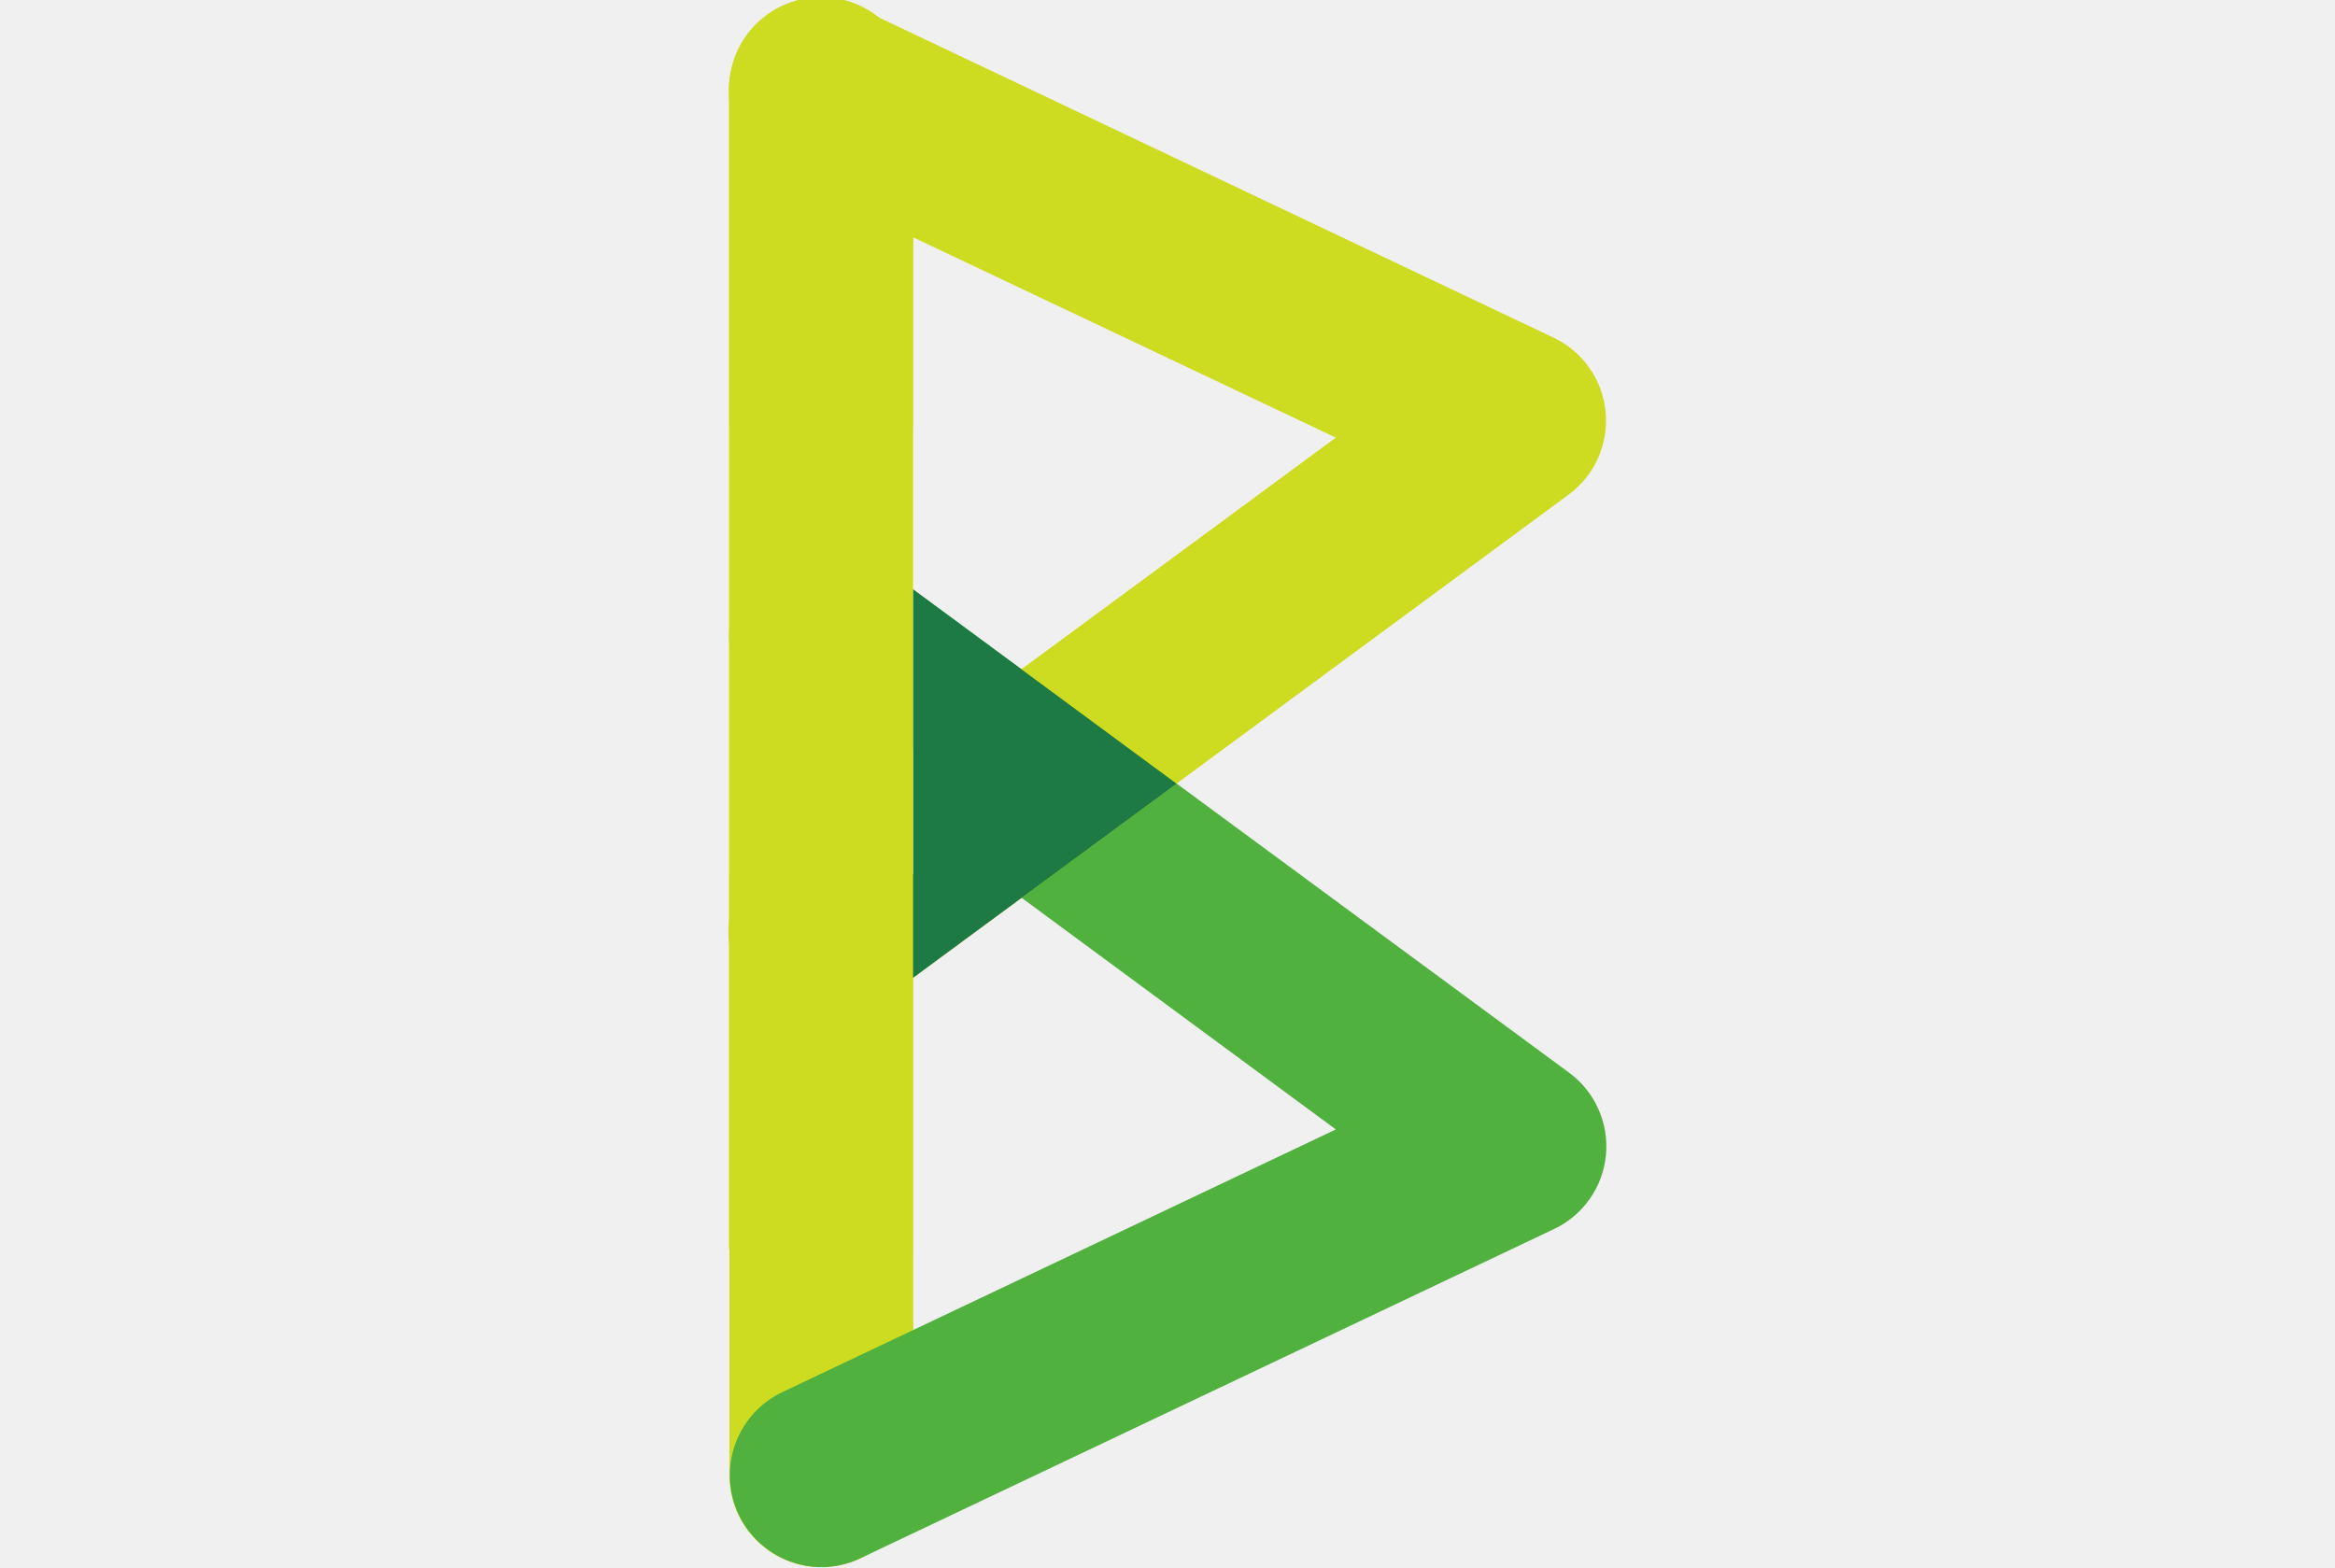
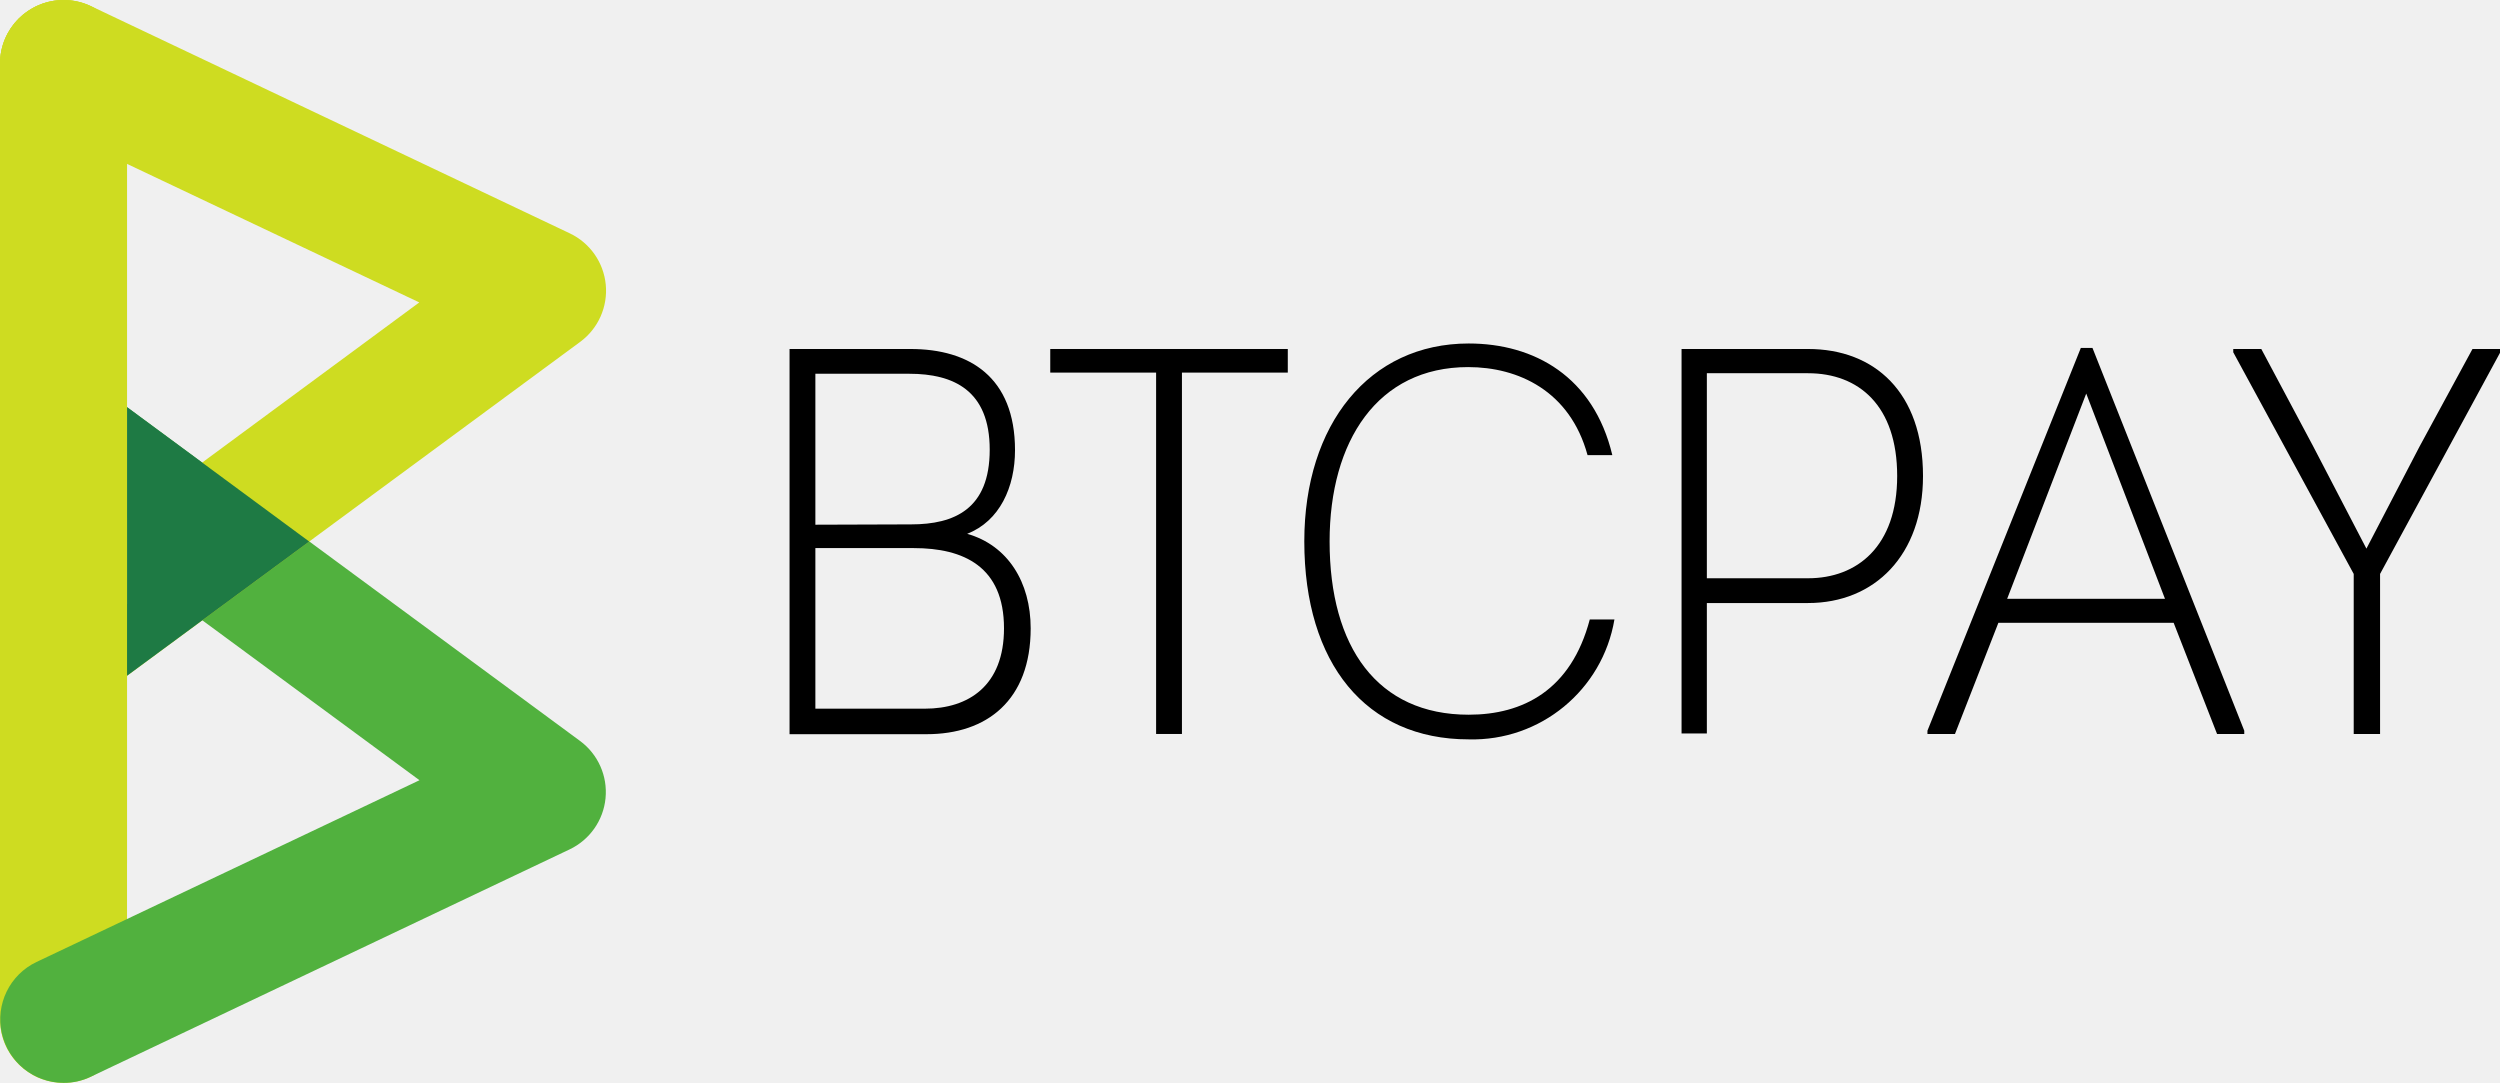
- <svg xmlns="http://www.w3.org/2000/svg" viewBox="0 0 105.46 188.47" width="73" height="49">
-   <g transform="translate(-106.19 -58.85)">
-     <path d="m117.24 247.32a11.06 11.06 0 0 1 -11-11.06v-166.35a11.06 11.06 0 1 1 22.11 0v166.35a11.06 11.06 0 0 1 -11.11 11.06z" fill="#cedc21" />
-     <path d="m117.25 247.32a11.06 11.06 0 0 1 -4.75-21l66.66-31.64-68.47-50.48a11.05 11.05 0 1 1 13.11-17.8l83.35 61.41a11 11 0 0 1 -1.82 18.88l-83.33 39.56a10.94 10.94 0 0 1 -4.75 1.07z" fill="#51b13e" />
-     <path d="m117.25 181.93a11.05 11.05 0 0 1 -6.56-20l68.47-50.45-66.66-31.59a11.05 11.05 0 0 1 9.48-20l83.35 39.56a11.05 11.05 0 0 1 1.82 18.89l-83.35 61.44a11 11 0 0 1 -6.55 2.15z" fill="#cedc21" />
-   </g>
-   <path d="m22.11 70.86v46.75l31.71-23.36z" fill="#1e7a44" />
-   <path d="m0 51.26h22.11v53.89h-22.11z" fill="#fff" />
-   <path d="m128.3 69.91a11.06 11.06 0 1 0 -22.11 0v139.09h22.11z" fill="#cedc21" transform="translate(-106.19 -58.85)" />
+ <svg xmlns="http://www.w3.org/2000/svg" id="レイヤー_1" data-name="レイヤー 1" viewBox="0 0 236.18 102.3">
+   <defs>
+     <style>.cls-1{fill:#cedc21;}.cls-2{fill:#51b13e;}.cls-3{fill:#1e7a44;}.cls-4{fill:#fff;}</style>
+   </defs>
+   <path class="cls-1" d="M38.55,201.73a6,6,0,0,1-6-6V105.44a6,6,0,0,1,12,0v90.29A6,6,0,0,1,38.55,201.73Z" transform="translate(-32.55 -99.43)" />
+   <path class="cls-2" d="M38.56,201.73A6,6,0,0,1,36,190.31l36.18-17.17L35,145.76a6,6,0,1,1,7.11-9.66l45.24,33.33a6,6,0,0,1-1,10.25L41.13,201.15A5.9,5.9,0,0,1,38.56,201.73Z" transform="translate(-32.55 -99.43)" />
+   <path class="cls-1" d="M38.56,166.24A6,6,0,0,1,35,155.41L72.16,128,36,110.86A6,6,0,1,1,41.13,100l45.24,21.47a6,6,0,0,1,1,10.25L42.11,165.07A6,6,0,0,1,38.56,166.24Z" transform="translate(-32.55 -99.43)" />
+   <polygon class="cls-3" points="12 38.46 12 63.84 29.21 51.16 12 38.46" />
+   <rect class="cls-4" y="27.82" width="12" height="29.25" />
+   <path class="cls-1" d="M44.55,105.44a6,6,0,0,0-12,0V181h12Z" transform="translate(-32.55 -99.43)" />
+   <path d="M123.92,149.86c3.84,1.09,6,4.57,6,8.93,0,6.81-4.15,10-9.82,10H107.14V132.4h11.43c5.56,0,9.87,2.65,9.87,9.56C128.44,145.44,127,148.66,123.92,149.86Zm-5.3-.89c4.1,0,7.43-1.45,7.43-7.06s-3.43-7.17-7.59-7.17h-8.88V149Zm1.3,17.41c4.15,0,7.48-2.18,7.48-7.59,0-5.82-3.79-7.58-8.52-7.58h-9.3v15.17Z" transform="translate(-32.55 -99.43)" />
+   <path d="M154.21,132.4v2.23h-10v34.14h-2.44V134.63h-10V132.4Z" transform="translate(-32.55 -99.43)" />
+   <path d="M171.3,131.88c6.19,0,11.8,3.12,13.57,10.55h-2.34c-1.66-6.08-6.55-8.32-11.28-8.32-8.57,0-13.09,7-13.09,16.47,0,10,4.52,16.37,13.14,16.37,5.1,0,9.67-2.29,11.44-9h2.33a13.6,13.6,0,0,1-13.77,11.33c-9.71,0-15.53-7.17-15.53-18.71C155.77,139.52,161.9,131.88,171.3,131.88Z" transform="translate(-32.55 -99.43)" />
+   <path d="M203.36,132.4c6.29,0,10.86,4.1,10.86,12,0,7.48-4.57,12-10.86,12H193.8v12.32h-2.39V132.4Zm0,21.66c4.63,0,8.42-3,8.42-9.66s-3.64-9.71-8.42-9.71H193.8v19.37Z" transform="translate(-32.55 -99.43)" />
+   <path d="M214.64,168.77v-.31l14.49-36.16h1.1l14.34,36.16v.31H242l-4.1-10.5H221.34l-4.1,10.5Zm15-32.16L222.17,156h14.91Z" transform="translate(-32.55 -99.43)" />
+   <path d="M266.13,132.4h2.6v.36L257.4,153.65v15.12h-2.49V153.65l-11.38-20.94v-.31h2.65l4.93,9.25,5,9.61h0l5-9.61Z" transform="translate(-32.55 -99.43)" />
</svg>
